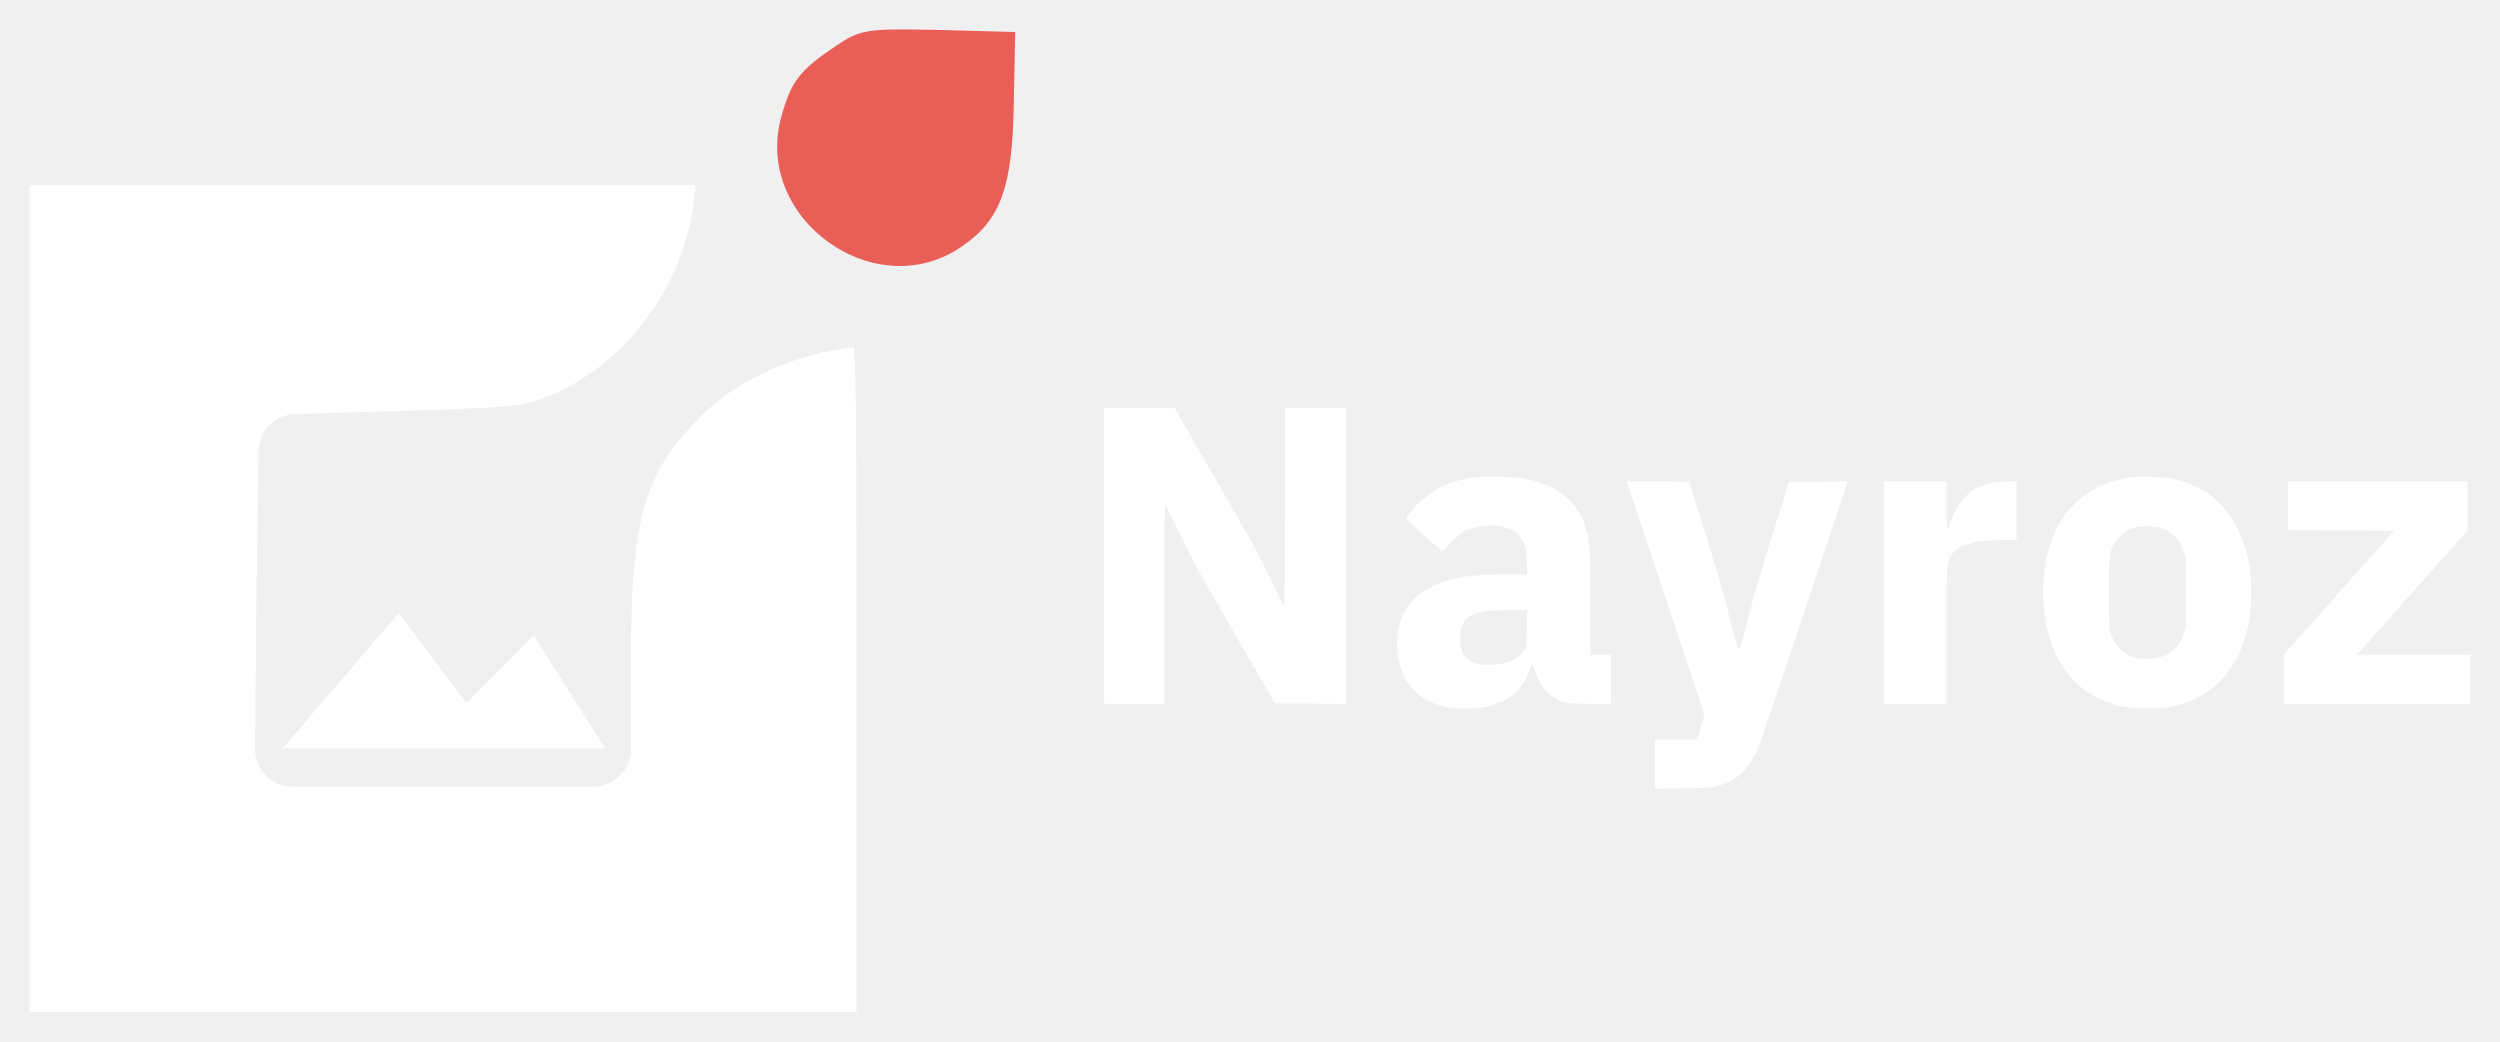
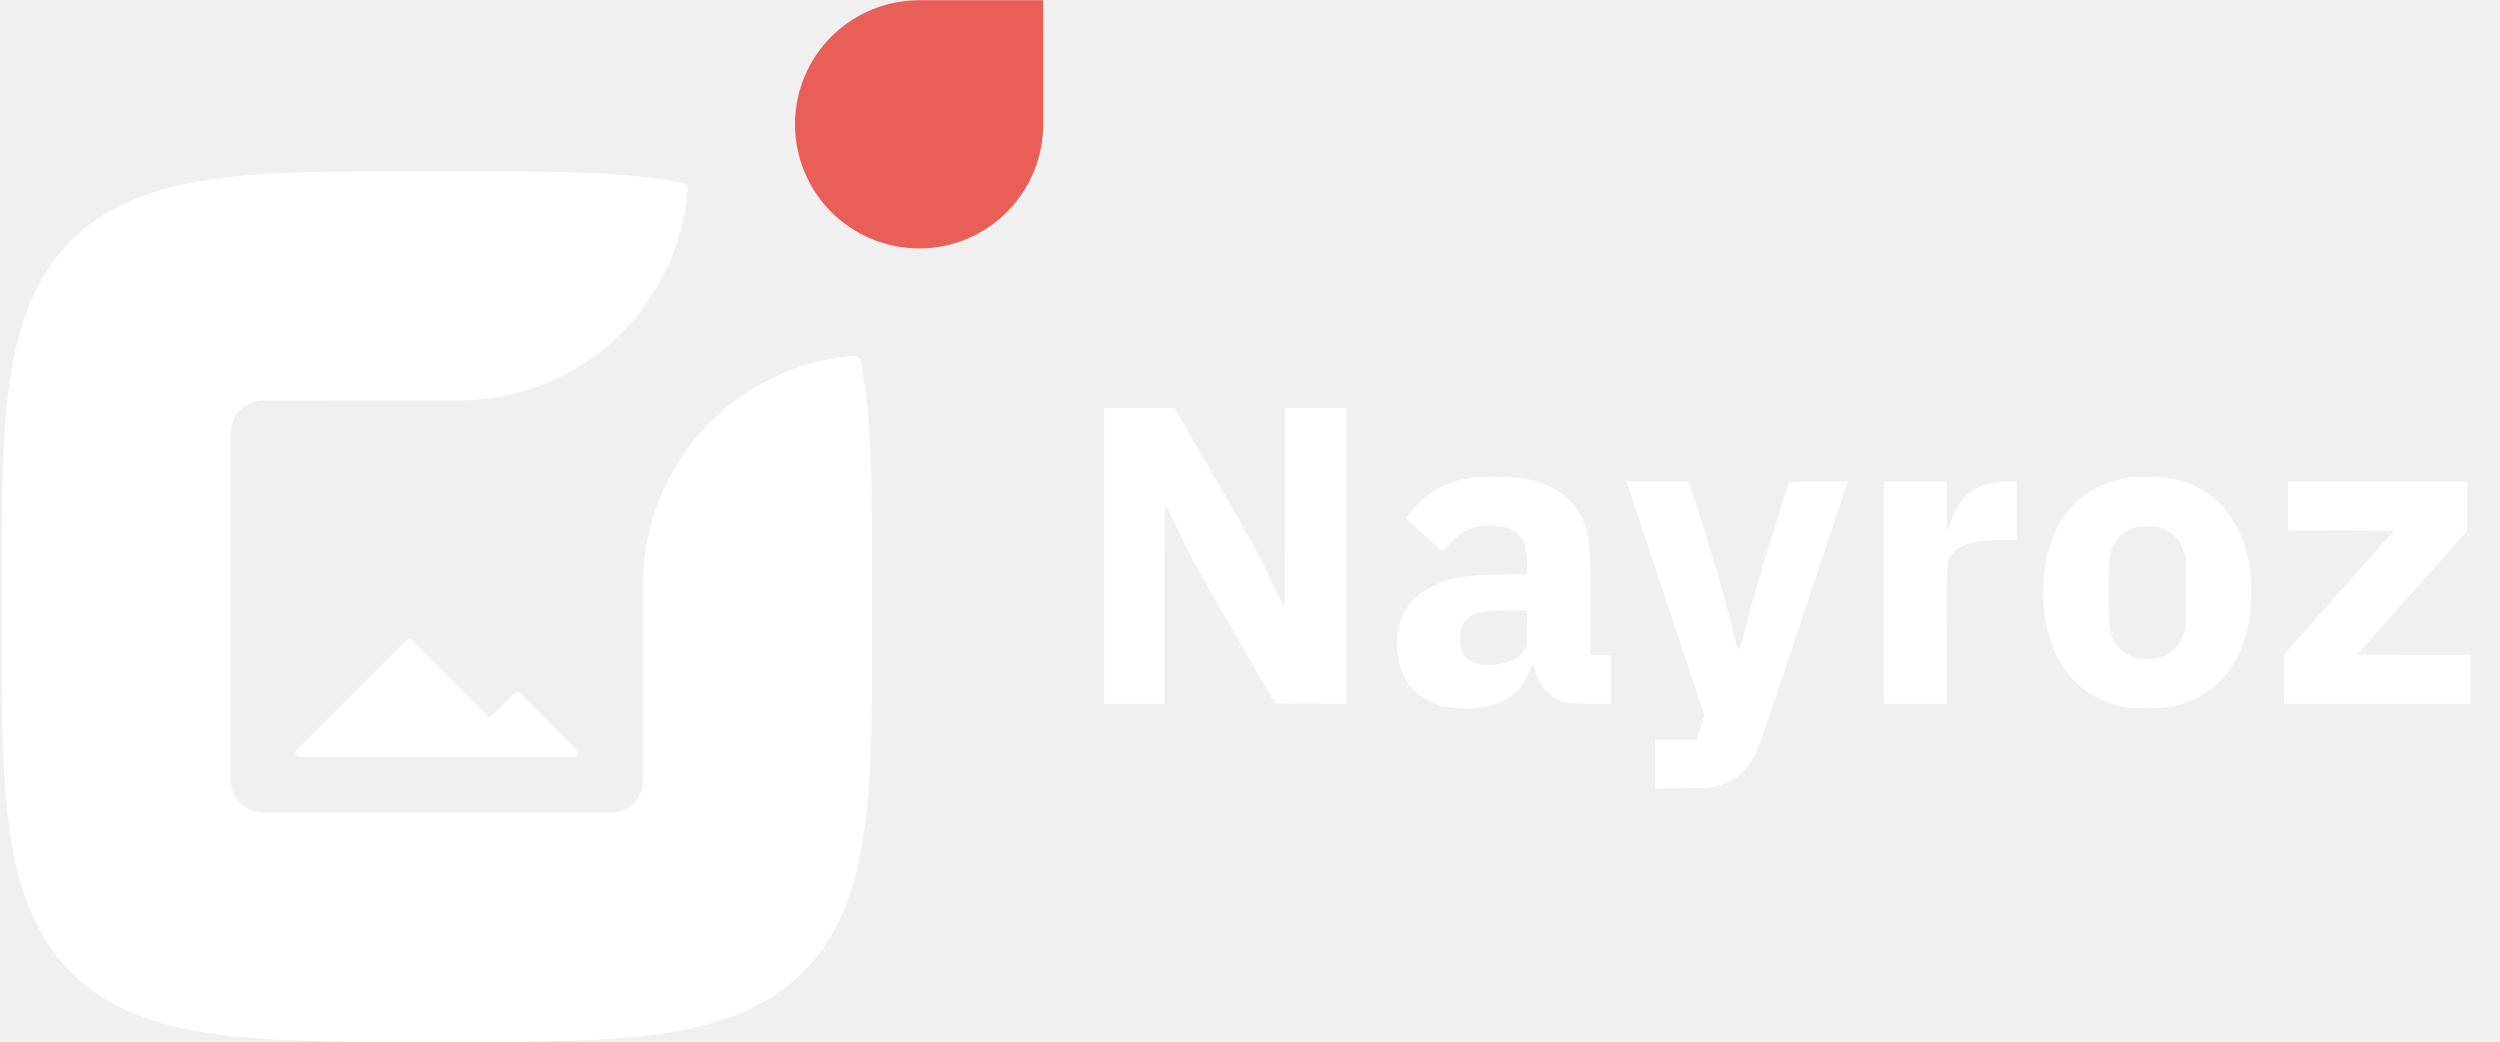
<svg xmlns="http://www.w3.org/2000/svg" viewBox="3.157 -2.078 357.434 148.962" role="img" aria-label="Nayroz">
-   <g transform="translate(0.000 0)">
-     <defs>
-       <mask id="lkenwhite">
-         <g transform="translate(0,150) scale(0.1,-0.1)">
-           <g fill="#fff" stroke="#000" stroke-width="107.65" stroke-linejoin="round">
-             <path d="M20 665 l0 -645 645 0 645 0 0 530 c0 530 0 530 -22 530 -107 0 -223 -46 -293 -117 -90 -89 -115 -170 -115 -370 l0 -143 -215 0 -215 0 2 213 3 212 170 5 c158 5 174 7 228 32 133 62 226 208 227 356 l0 42 -530 0 -530 0 0 -645z" />
-           </g>
-         </g>
-       </mask>
-     </defs>
-     <rect x="0" y="0" width="151.0" height="150.0" fill="#FFFFFF" mask="url(#lkenwhite)" />
-     <g transform="translate(0,150) scale(0.1,-0.1)" fill="#E95E57">
-       <path d="M1225 1454 c-50 -34 -62 -49 -76 -99 -42 -147 136 -274 260 -185 53 37 70 83 72 201 l2 104 -110 3 c-104 2 -111 1 -148 -24z" />
-     </g>
-     <polygon points="43.567,104.918 60.183,85.542 69.832,98.460 79.480,88.771 89.664,104.918" fill="#FFFFFF" />
-   </g>
+   <svg x="3.157" y="-2.078" width="149.404" height="148.962" viewBox="238.379 130.879 654.743 654.743" preserveAspectRatio="xMidYMid meet">
+     <path fill="#FFFFFF" d="M669.54,249.94L669.44,248.68 668.94,247.51 668.10,246.55 667.01,245.91 661.22,244.77 652.87,243.44 640.03,241.84 626.09,240.59 611.20,239.69 594.23,239.06 573.53,238.68 547.53,238.52 476.48,238.52 445.99,238.73 427.05,239.14 410.55,239.80 395.96,240.74 382.26,242.03 372.34,243.27 362.80,244.77 353.95,246.47 345.36,248.45 337.31,250.67 329.74,253.11 322.37,255.89 315.41,258.93 308.86,262.22 302.47,265.91 296.65,269.74 290.97,274.00 285.64,278.55 280.63,283.42 275.94,288.61 271.70,293.94 268.60,298.30 265.79,302.65 263.13,307.20 260.62,311.94 258.24,316.89 256.01,322.07 253.92,327.49 251.97,333.15 250.23,338.79 248.62,344.69 247.13,350.88 245.77,357.40 244.52,364.26 243.44,371.14 242.48,378.42 241.62,386.17 240.38,400.92 239.51,416.90 238.94,434.79 238.62,456.34 238.50,496.85 238.59,564.47 238.95,589.93 239.69,611.18 240.52,625.07 241.61,637.81 243.00,649.66 244.70,660.82 246.76,671.41 249.11,681.17 251.77,690.24 254.84,698.96 258.35,707.33 262.22,715.13 266.46,722.42 271.08,729.21 276.08,735.55 281.65,741.61 287.66,747.25 293.94,752.30 298.30,755.40 302.65,758.21 307.20,760.87 311.94,763.38 316.89,765.76 322.07,767.99 327.49,770.08 333.15,772.03 338.79,773.77 344.69,775.38 350.88,776.87 357.40,778.23 364.26,779.48 371.14,780.56 378.42,781.52 386.17,782.38 400.92,783.62 416.90,784.49 434.79,785.06 456.34,785.38 496.85,785.50 564.47,785.41 589.93,785.05 611.18,784.31 625.07,783.48 637.81,782.39 649.66,781.00 660.82,779.30 671.41,777.24 681.17,774.89 690.24,772.23 698.96,769.16 707.33,765.65 715.13,761.78 722.42,757.54 729.21,752.92 735.55,747.92 741.61,742.35 747.25,736.34 752.30,730.06 755.69,725.26 758.89,720.23 761.89,714.93 764.71,709.36 767.33,703.51 769.67,697.62 771.94,691.14 773.94,684.60 775.78,677.71 777.45,670.42 778.91,663.04 780.21,655.20 781.37,646.83 782.34,638.27 783.18,629.02 783.86,619.45 784.52,606.50 784.98,592.83 785.28,577.15 785.44,558.69 785.45,466.56 785.24,444.28 784.82,425.72 784.25,411.68 783.44,398.43 782.39,386.20 781.11,375.15 779.73,365.78 778.22,357.39 777.84,356.46 777.22,355.64 776.41,355.01 775.47,354.60 774.13,354.45 768.82,354.97 763.54,355.68 758.32,356.59 753.99,357.49 748.86,358.74 744.59,359.94 739.55,361.53 731.25,364.61 726.40,366.69 722.40,368.56 714.56,372.69 710.02,375.37 706.27,377.76 701.92,380.74 698.34,383.37 694.86,386.10 690.83,389.50 684.33,395.52 681.24,398.68 677.67,402.56 672.00,409.37 668.83,413.59 666.30,417.21 663.86,420.93 661.12,425.43 656.89,433.22 654.23,438.80 651.81,444.49 649.64,450.28 647.71,456.16 646.04,462.11 644.63,468.14 643.48,474.21 642.49,481.18 641.78,489.10 641.50,497.05 641.46,622.72 641.19,625.03 640.68,627.18 639.89,629.37 638.91,631.35 637.72,633.21 636.24,635.01 634.66,636.56 632.82,637.99 630.28,639.47 627.55,640.56 624.69,641.24 621.76,641.50 401.41,641.47 398.13,641.02 394.97,640.03 392.02,638.53 389.26,636.49 386.97,634.10 385.04,631.26 383.67,628.25 382.80,624.93 382.50,621.51 382.50,402.14 382.79,399.09 383.58,396.00 384.86,393.08 386.58,390.40 387.92,388.81 389.52,387.28 391.18,386.01 393.06,384.87 395.06,383.93 397.16,383.23 399.19,382.78 401.39,382.53 526.84,382.50 534.76,382.23 541.83,381.63 548.81,380.68 554.89,379.57 560.92,378.20 566.89,376.57 572.78,374.69 578.59,372.55 584.29,370.17 589.92,367.54 594.60,365.11 598.45,362.95 605.97,358.25 610.30,355.24 613.84,352.60 620.69,346.99 623.98,344.03 627.78,340.37 633.85,333.92 636.72,330.57 640.02,326.45 645.21,319.27 647.64,315.57 650.38,311.07 654.61,303.28 656.53,299.31 658.67,294.48 661.86,286.22 663.26,282.03 664.77,276.97 666.87,268.36 667.72,264.03 668.56,258.82Z" />
+     <path fill="#FFFFFF" d="M496.27,533.27L495.46,532.73 494.50,532.54 493.54,532.73 492.73,533.27 423.72,602.28 423.23,603.04 423.04,604.00 423.23,604.96 423.77,605.77 424.58,606.31 425.54,606.50 598.46,606.50 599.64,606.20 600.51,605.44 600.87,604.67 600.96,603.82 600.75,602.99 600.28,602.28 564.27,566.27 563.46,565.73 562.81,565.55 562.13,565.56 561.43,565.78 560.87,566.14 545.00,582.00Z" />
+     <path fill="#E95E57" d="M893.00,131.00L814.04,131.01 807.83,131.33 801.66,132.15 796.05,133.34 790.08,135.09 784.71,137.12 779.08,139.76 773.68,142.85 768.92,146.07 764.05,149.94 759.85,153.85 757.21,156.62 754.71,159.52 752.35,162.54 750.15,165.67 748.10,168.90 746.21,172.23 744.49,175.65 742.94,179.15 741.56,182.72 740.36,186.36 739.34,190.05 738.50,193.78 737.84,197.56 737.38,201.35 737.09,205.17 737.00,209.00 737.09,212.83 737.38,216.65 737.84,220.44 738.50,224.22 739.34,227.95 740.36,231.64 741.56,235.28 742.94,238.85 744.49,242.35 746.21,245.77 748.10,249.10 750.15,252.33 752.35,255.46 754.71,258.48 757.21,261.38 759.85,264.15 762.62,266.79 765.52,269.29 768.54,271.65 771.67,273.85 774.90,275.90 778.23,277.79 781.65,279.51 785.15,281.06 788.72,282.44 792.36,283.64 796.05,284.66 799.78,285.50 803.56,286.16 807.35,286.62 811.17,286.91 815.00,287.00 818.83,286.91 822.65,286.62 826.44,286.16 830.22,285.50 833.95,284.66 837.64,283.64 841.28,282.44 844.85,281.06 848.35,279.51 851.77,277.79 855.10,275.90 858.33,273.85 861.46,271.65 864.48,269.29 867.38,266.79 870.15,264.15 874.06,259.95 877.93,255.08 881.41,249.92 884.24,244.92 886.69,239.73 888.91,233.92 890.54,228.42 891.85,222.34 892.67,216.17 892.99,209.96Z" />
+   </svg>
  <g transform="translate(161.020 56.262) scale(0.116491)">
    <g transform="translate(0,467) scale(0.1,-0.1)" fill="#FFFFFF">
      <path d="M0 2855 l0 -1815 370 0 370 0 0 1221 c0 954 3 1220 12 1217 7 -3 92 -171 189 -374 166 -346 208 -422 667 -1214 l490 -845 436 -3 436 -2 0 1815 0 1815 -375 0 -375 0 0 -1220 c0 -671 -4 -1220 -8 -1220 -5 0 -84 159 -177 353 -175 365 -186 385 -906 1629 l-264 458 -432 0 -433 0 0 -1815z" />
      <path d="M4506 3815 c-269 -44 -450 -130 -634 -300 -62 -57 -139 -147 -166 -192 -4 -8 75 -85 219 -213 l225 -200 97 98 c54 55 118 112 143 129 98 66 247 99 395 90 290 -19 405 -152 405 -469 l0 -128 -197 0 c-550 -1 -797 -46 -1045 -191 -257 -150 -385 -434 -348 -771 38 -346 236 -578 562 -659 119 -29 363 -37 479 -15 270 51 449 173 544 371 24 49 46 105 50 123 11 53 36 37 52 -33 46 -201 210 -370 393 -405 29 -6 162 -10 296 -10 l244 0 0 300 0 300 -125 0 -125 0 0 578 c0 630 -8 791 -44 935 -90 353 -352 575 -771 652 -127 24 -527 30 -649 10z m682 -1842 l-3 -218 -29 -53 c-32 -57 -65 -86 -141 -124 -143 -72 -378 -82 -502 -22 -102 49 -143 130 -143 284 0 155 42 235 151 290 90 46 183 58 442 59 l228 1 -3 -217z" />
      <path d="M12610 3824 c-192 -35 -293 -66 -417 -127 -393 -194 -624 -591 -663 -1141 -24 -345 34 -673 165 -938 127 -254 333 -445 587 -545 177 -70 278 -87 518 -88 221 0 295 10 455 62 421 137 704 492 796 1000 30 165 37 455 15 618 -73 558 -350 940 -791 1092 -148 51 -238 65 -445 68 -107 2 -206 1 -220 -1z m393 -634 c65 -26 142 -90 187 -155 16 -24 42 -78 57 -121 l28 -79 0 -430 0 -430 -27 -78 c-34 -95 -62 -140 -119 -192 -83 -77 -193 -115 -330 -115 -188 0 -334 82 -409 229 -56 112 -60 146 -60 586 0 440 4 474 61 586 54 108 143 181 262 214 81 23 275 15 350 -15z" />
      <path d="M6890 2336 l478 -1435 -46 -150 -46 -151 -258 0 -258 0 0 -301 0 -301 338 5 c307 3 345 6 422 26 224 58 371 184 484 414 30 62 222 624 585 1710 l540 1617 -361 -2 -362 -3 -198 -630 c-144 -458 -225 -739 -299 -1027 -85 -330 -105 -398 -119 -398 -15 0 -35 68 -118 402 -79 317 -143 537 -296 1026 -108 342 -196 624 -196 627 0 3 -173 5 -384 5 l-384 0 478 -1434z" />
      <path d="M9570 2405 l0 -1365 385 0 385 0 0 833 c0 917 -1 906 61 997 40 58 87 91 176 123 105 38 255 57 452 57 l171 0 0 360 0 360 -109 0 c-315 0 -530 -123 -650 -372 -27 -57 -55 -129 -62 -160 -7 -36 -17 -58 -26 -58 -10 0 -13 55 -13 295 l0 295 -385 0 -385 0 0 -1365z" />
      <path d="M14530 3470 l0 -300 651 -2 651 -3 -676 -760 -676 -760 0 -302 0 -303 1145 0 1145 0 0 300 0 300 -696 2 -695 3 675 759 676 758 0 304 0 304 -1100 0 -1100 0 0 -300z" />
    </g>
  </g>
</svg>
